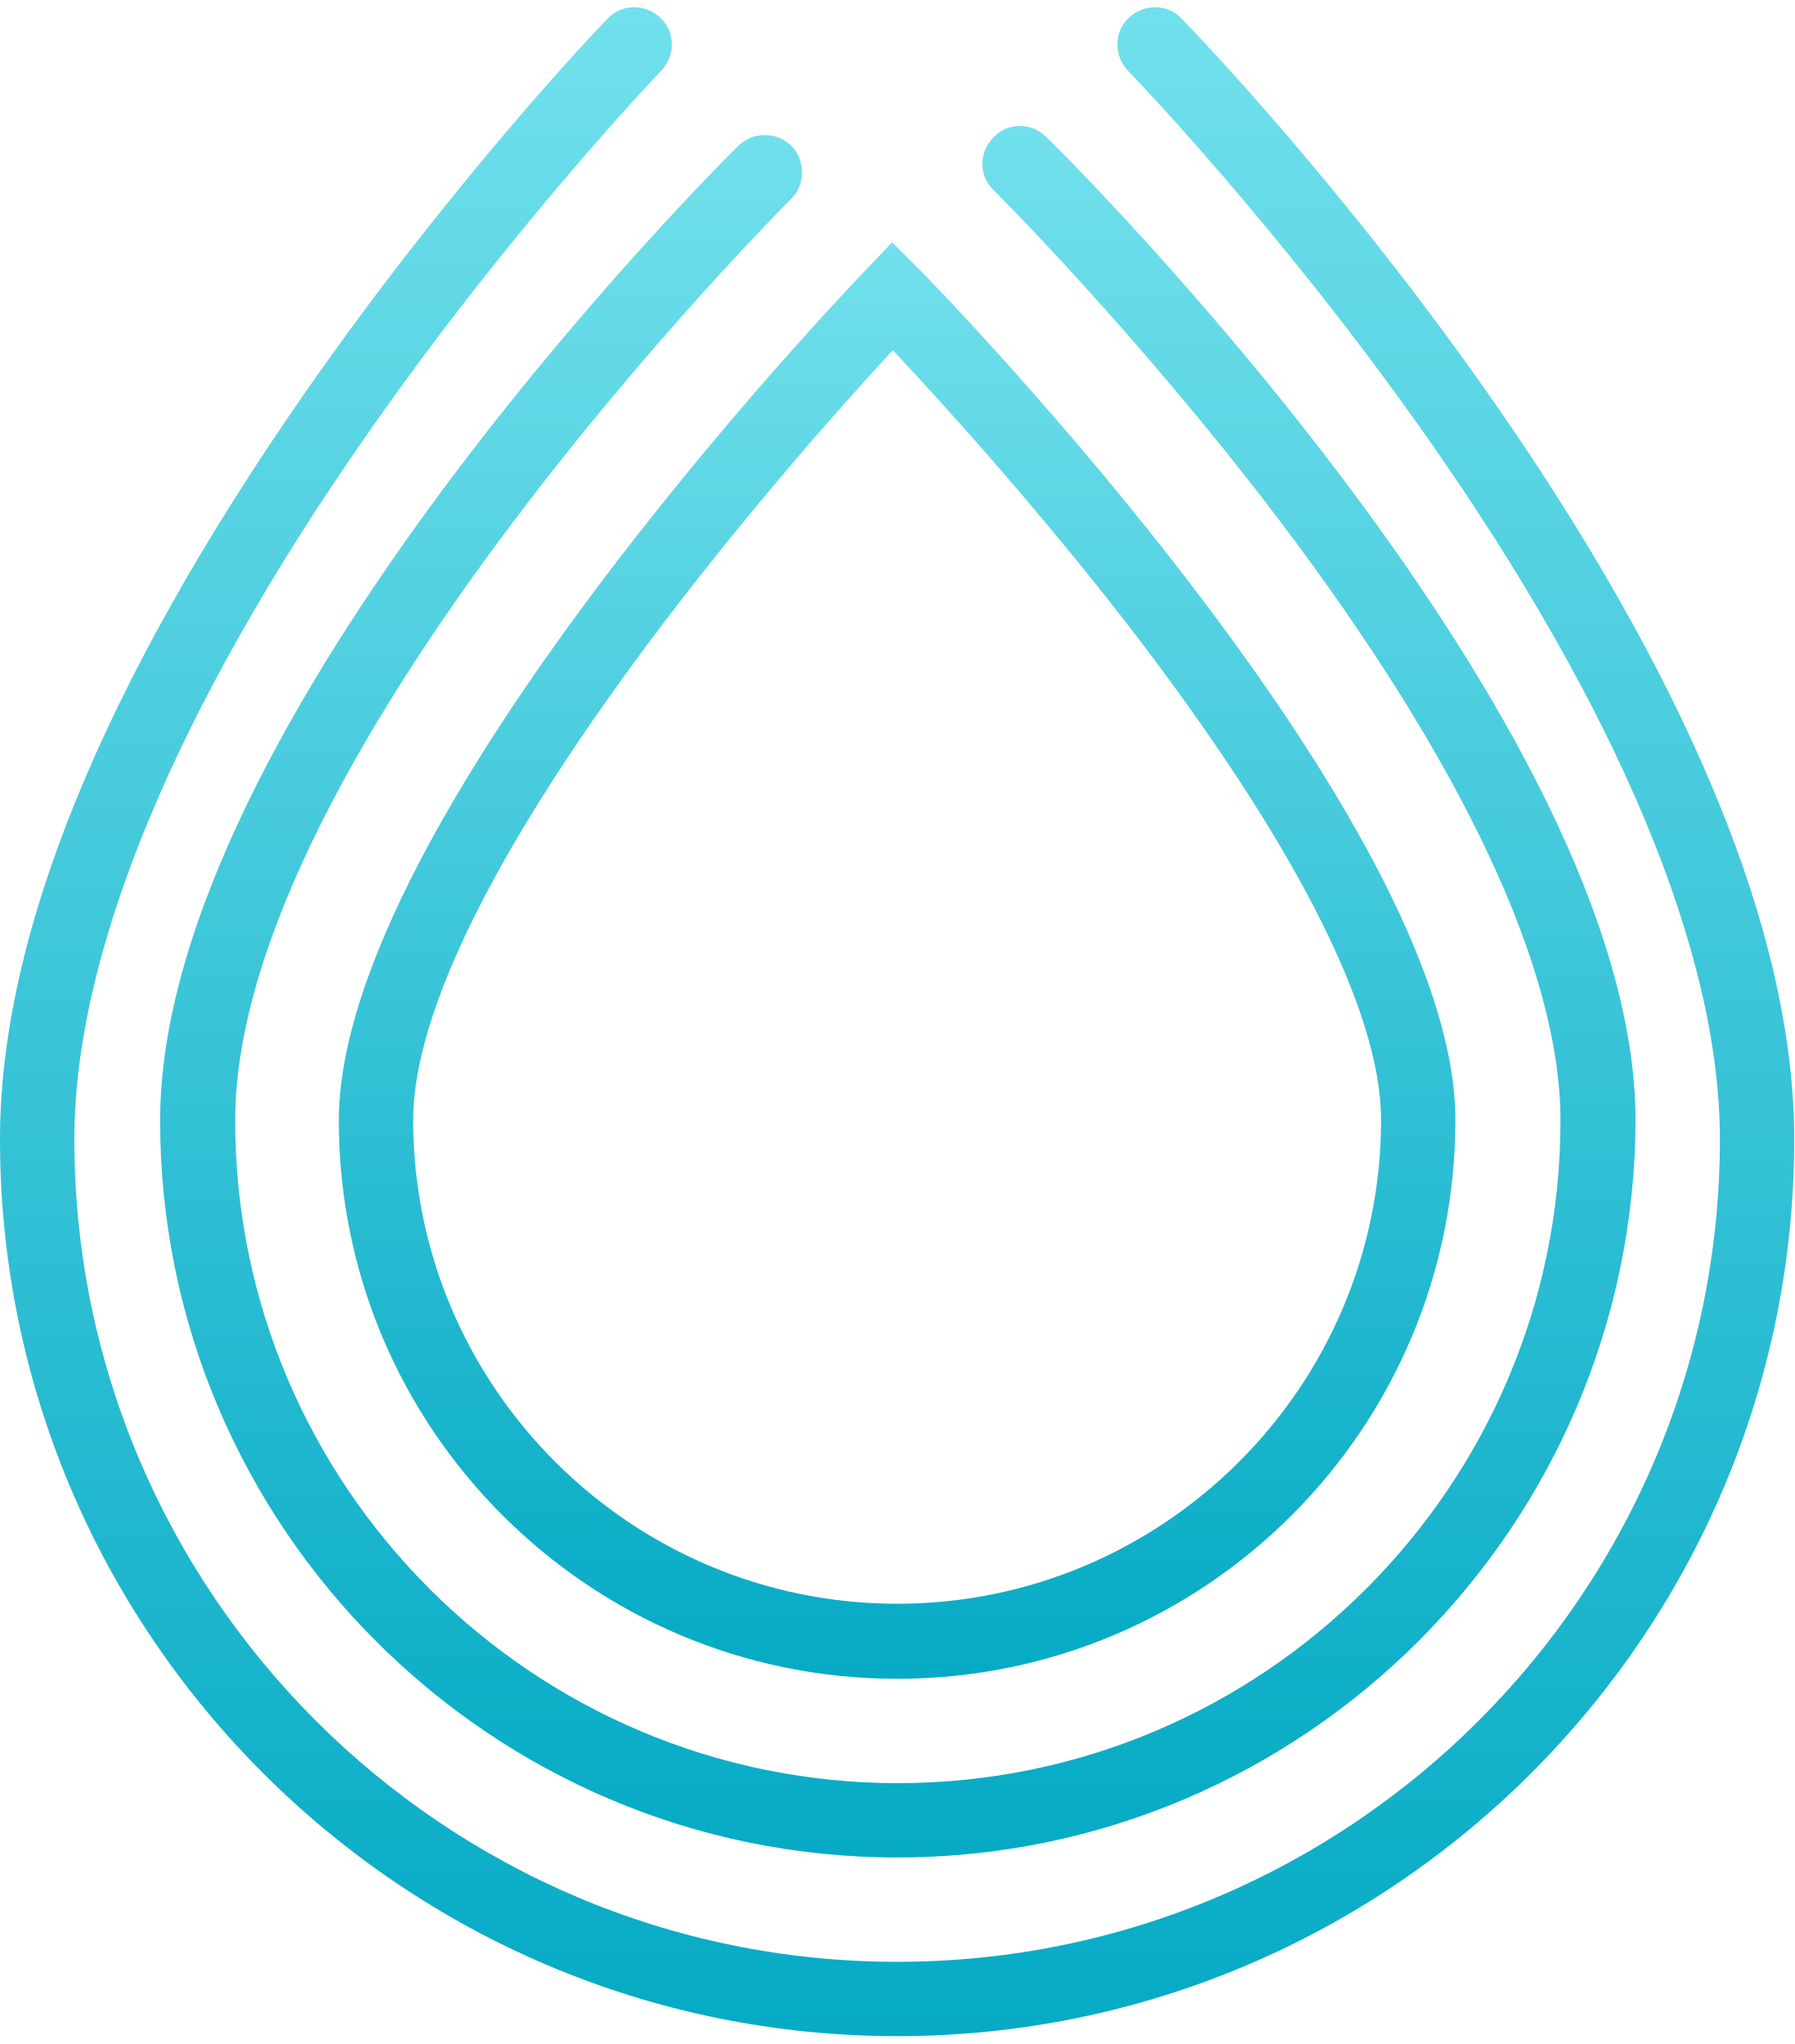
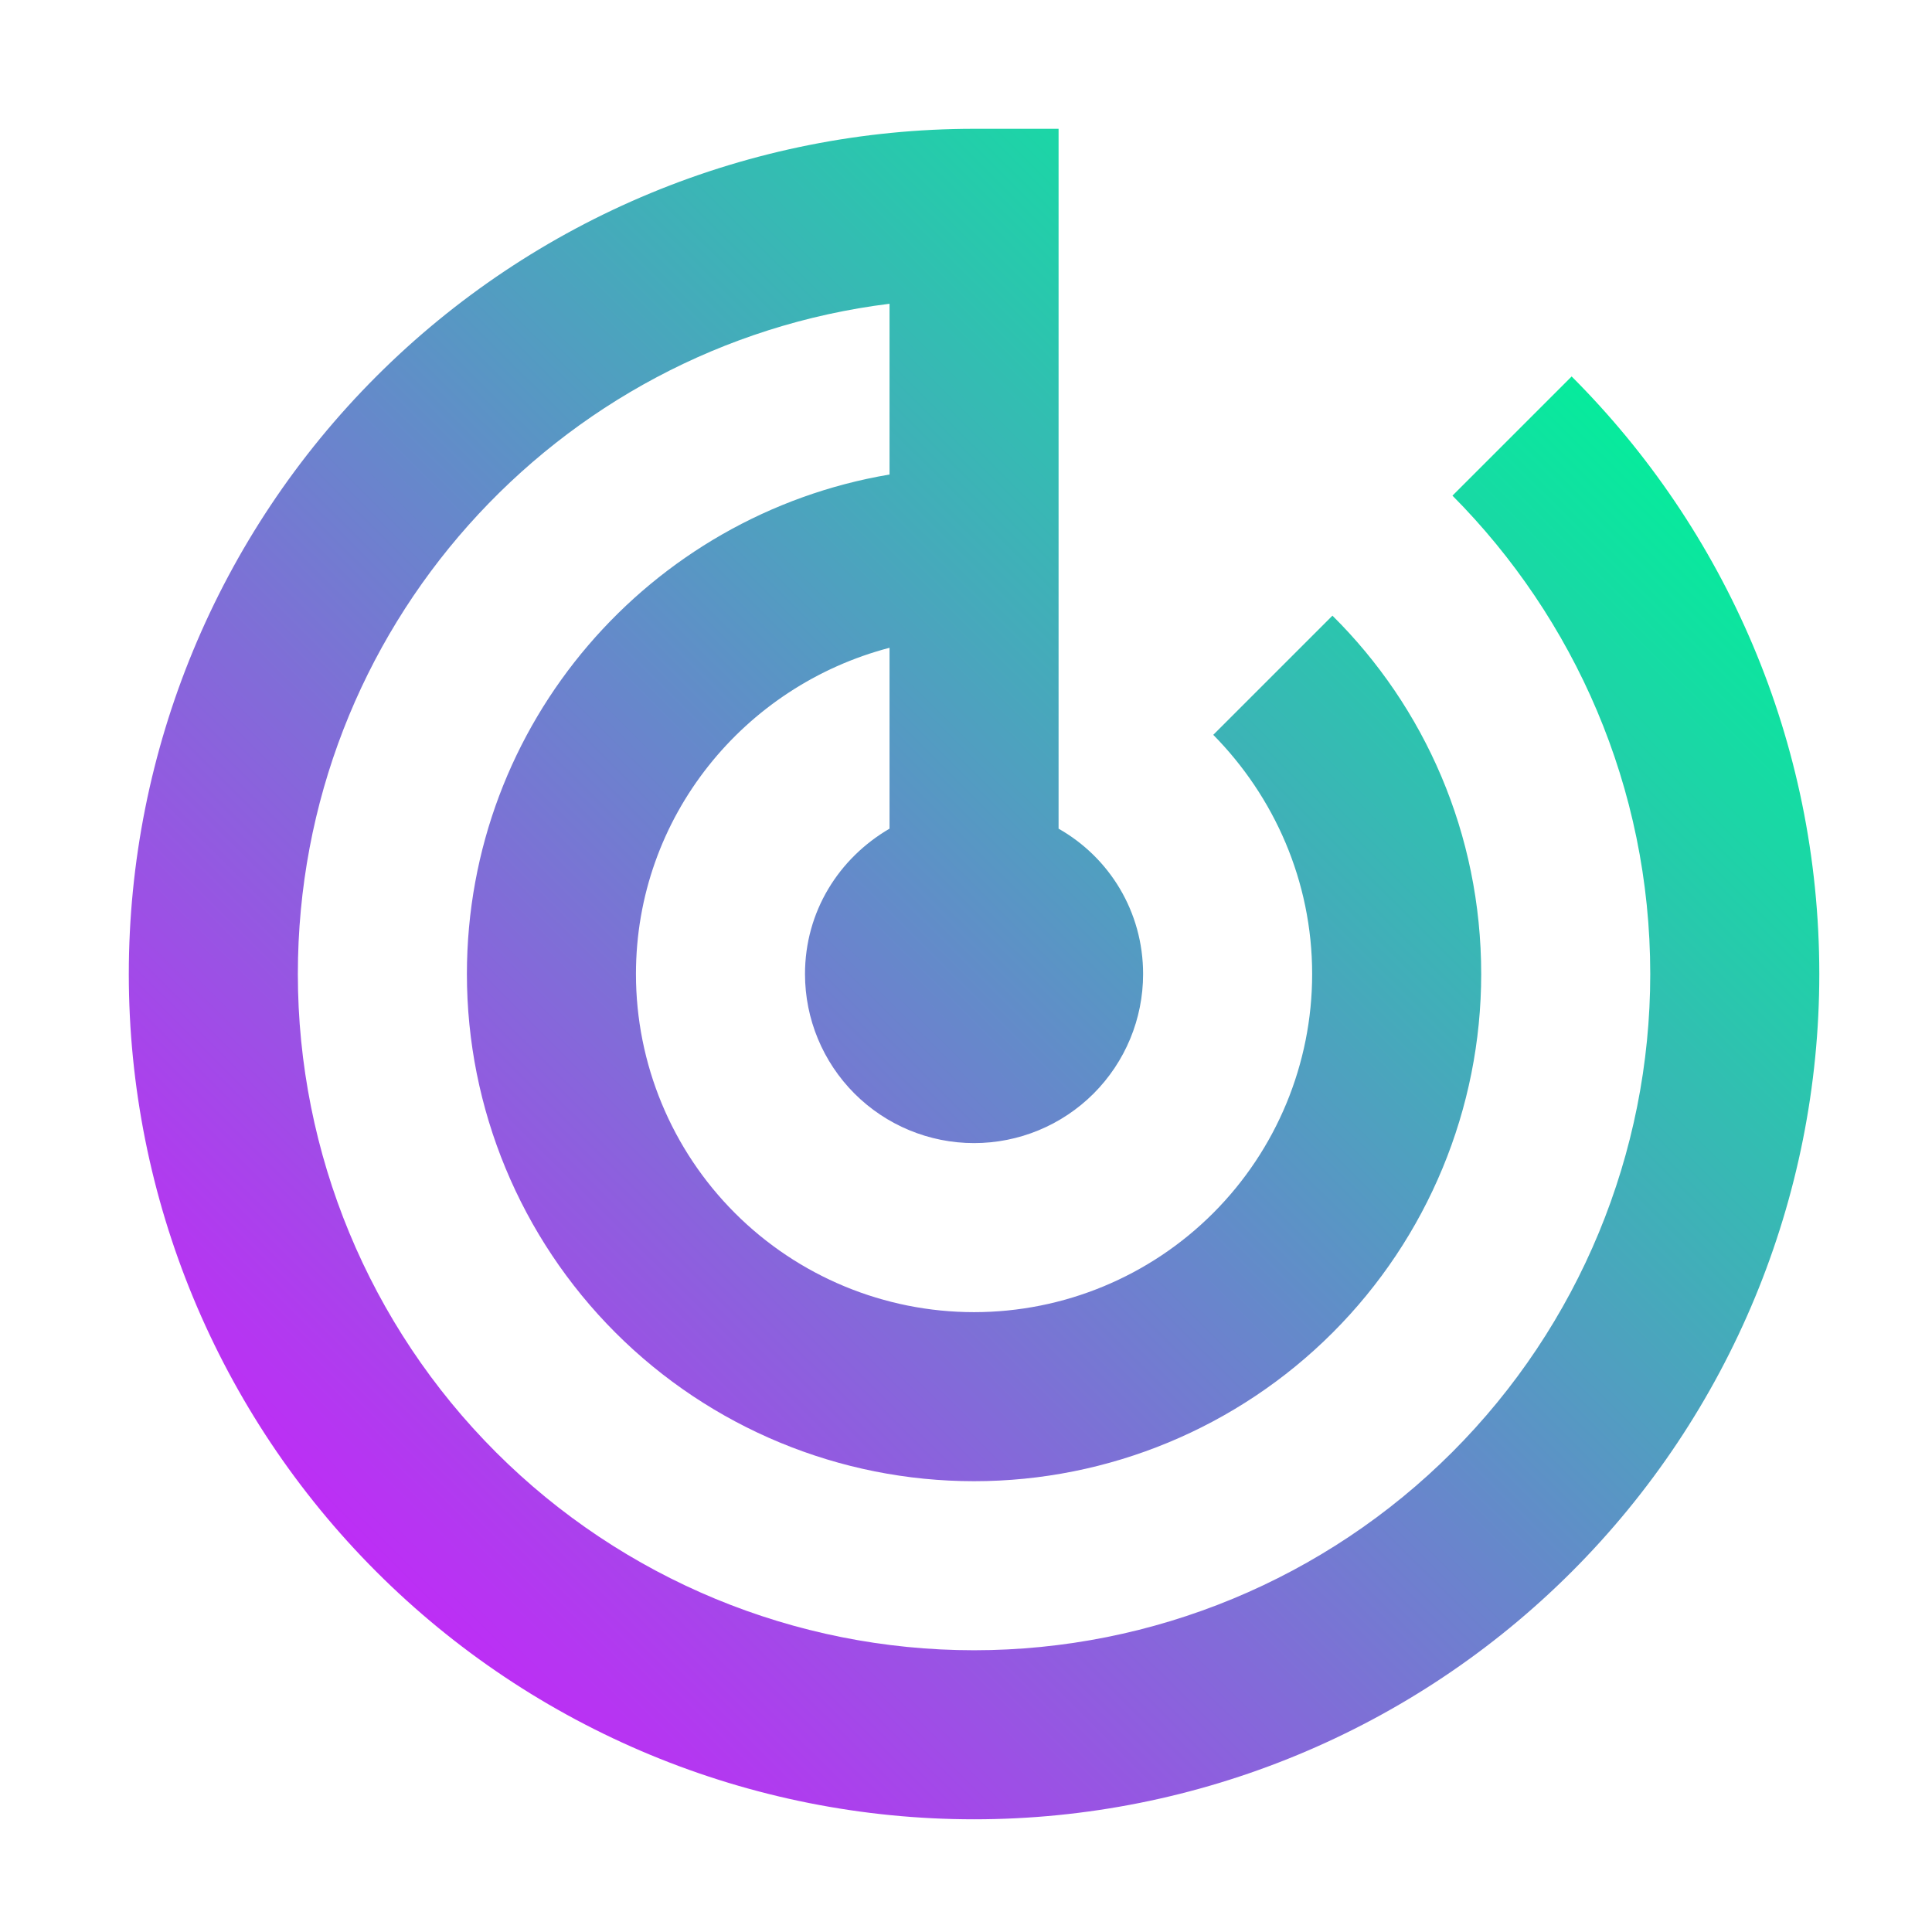
- <svg xmlns="http://www.w3.org/2000/svg" xmlns:xlink="http://www.w3.org/1999/xlink" enable-background="new 0 0 251 286" viewBox="0 0 251 286">
-   <linearGradient id="a">
-     <stop offset="0" stop-color="#05aac5" />
-     <stop offset="1" stop-color="#71e0ec" />
-   </linearGradient>
-   <linearGradient id="b" gradientUnits="userSpaceOnUse" x1="125.5" x2="125.5" xlink:href="#a" y1="234.933" y2="33.95" />
-   <linearGradient id="c" gradientUnits="userSpaceOnUse" x1="125.5" x2="125.5" xlink:href="#a" y1="259.886" y2="17.691" />
-   <linearGradient id="d" gradientUnits="userSpaceOnUse" x1="125.5" x2="125.5" xlink:href="#a" y1="284.873" y2=".999" />
-   <path d="m125.5 234.9c-43.1 0-78.1-35-78.1-78.1 0-41.9 70.7-115.9 73.7-119l3.7-3.9 3.8 3.8c3.1 3.1 75 77.1 75 119 0 43.2-35 78.2-78.1 78.2zm-.6-185.9c-6.2 6.7-19.2 21.2-32.1 38.2-22.9 30.2-35 54.2-35 69.5 0 37.3 30.4 67.7 67.7 67.7s67.7-30.4 67.7-67.7c0-15.3-12.3-39.3-35.6-69.5-13.1-16.9-26.4-31.5-32.7-38.2z" fill="url(#b)" />
-   <path d="m125.5 259.9c-56.9 0-103.1-46.3-103.1-103.1 0-55.6 77.6-133.2 80.9-136.4 2-2 5.4-2 7.4 0s2 5.4 0 7.4c-.8.8-77.8 77.8-77.8 129 0 51.1 41.6 92.7 92.7 92.7s92.7-41.6 92.7-92.7c0-21-13.6-50-39.4-84.1-19.8-26.1-39.7-45.9-39.9-46.1-2.1-2-2.1-5.3 0-7.4 2-2.1 5.3-2.1 7.4 0 3.4 3.3 82.4 81.9 82.4 137.6-.2 56.8-46.4 103.1-103.3 103.1z" fill="url(#c)" />
-   <path d="m125.5 284.9c-69.2 0-125.5-56.3-125.5-125.5 0-28.6 14.4-63.8 42.7-104.5 20.9-30 41.4-51.4 42.3-52.3 2-2.1 5.3-2.1 7.4-.1s2.1 5.3.1 7.4c-.2.2-20.9 21.8-41.3 51.1-26.7 38.3-40.8 72.3-40.8 98.4 0 63.4 51.6 115.1 115.1 115.1s115.1-51.6 115.1-115.1c0-26.1-14.2-60.1-41.1-98.4-20.6-29.3-41.5-50.9-41.7-51.1-2-2.1-2-5.4.1-7.4s5.4-2 7.4.1c3.5 3.6 85.7 89 85.7 156.8 0 69.2-56.3 125.5-125.5 125.5z" fill="url(#d)" />
+ <svg xmlns="http://www.w3.org/2000/svg" width="120" height="120" viewBox="0 0 120 120" fill="none">
+   <path d="M97.618 23.383L90.215 30.785C97.775 38.398 102.5 48.898 102.5 60.5C102.5 71.639 98.075 82.322 90.198 90.198C82.322 98.075 71.639 102.5 60.5 102.5C49.361 102.5 38.678 98.075 30.802 90.198C22.925 82.322 18.5 71.639 18.5 60.5C18.5 39.08 34.513 21.44 55.25 18.867V29.473C40.34 31.992 29 44.907 29 60.5C29 68.854 32.319 76.866 38.226 82.774C44.134 88.681 52.146 92 60.5 92C68.854 92 76.866 88.681 82.774 82.774C88.681 76.866 92 68.854 92 60.5C92 51.785 88.483 43.91 82.76 38.24L75.358 45.642C79.138 49.475 81.5 54.725 81.5 60.5C81.5 66.07 79.287 71.411 75.349 75.349C71.411 79.287 66.07 81.5 60.5 81.5C54.93 81.5 49.589 79.287 45.651 75.349C41.712 71.411 39.5 66.07 39.5 60.5C39.5 50.735 46.22 42.597 55.25 40.235V51.47C52.1 53.307 50 56.615 50 60.5C50 63.285 51.106 65.955 53.075 67.925C55.045 69.894 57.715 71 60.5 71C63.285 71 65.955 69.894 67.925 67.925C69.894 65.955 71 63.285 71 60.5C71 56.615 68.9 53.255 65.75 51.47V8H60.5C53.606 8 46.779 9.358 40.409 11.996C34.04 14.635 28.252 18.502 23.377 23.377C13.531 33.223 8 46.576 8 60.5C8 74.424 13.531 87.777 23.377 97.623C28.252 102.498 34.04 106.365 40.409 109.004C46.779 111.642 53.606 113 60.5 113C74.424 113 87.777 107.469 97.623 97.623C107.469 87.777 113 74.424 113 60.5C113 46.01 107.12 32.885 97.618 23.383Z" fill="url(#paint0_linear)" />
+   <defs>
+     <linearGradient id="paint0_linear" x1="95.382" y1="8.11" x2="2.103" y2="102.075" gradientUnits="userSpaceOnUse">
+       <stop offset="0.042" stop-color="#00F299" />
+       <stop offset="0.948" stop-color="#D119FF" />
+     </linearGradient>
+   </defs>
</svg>
